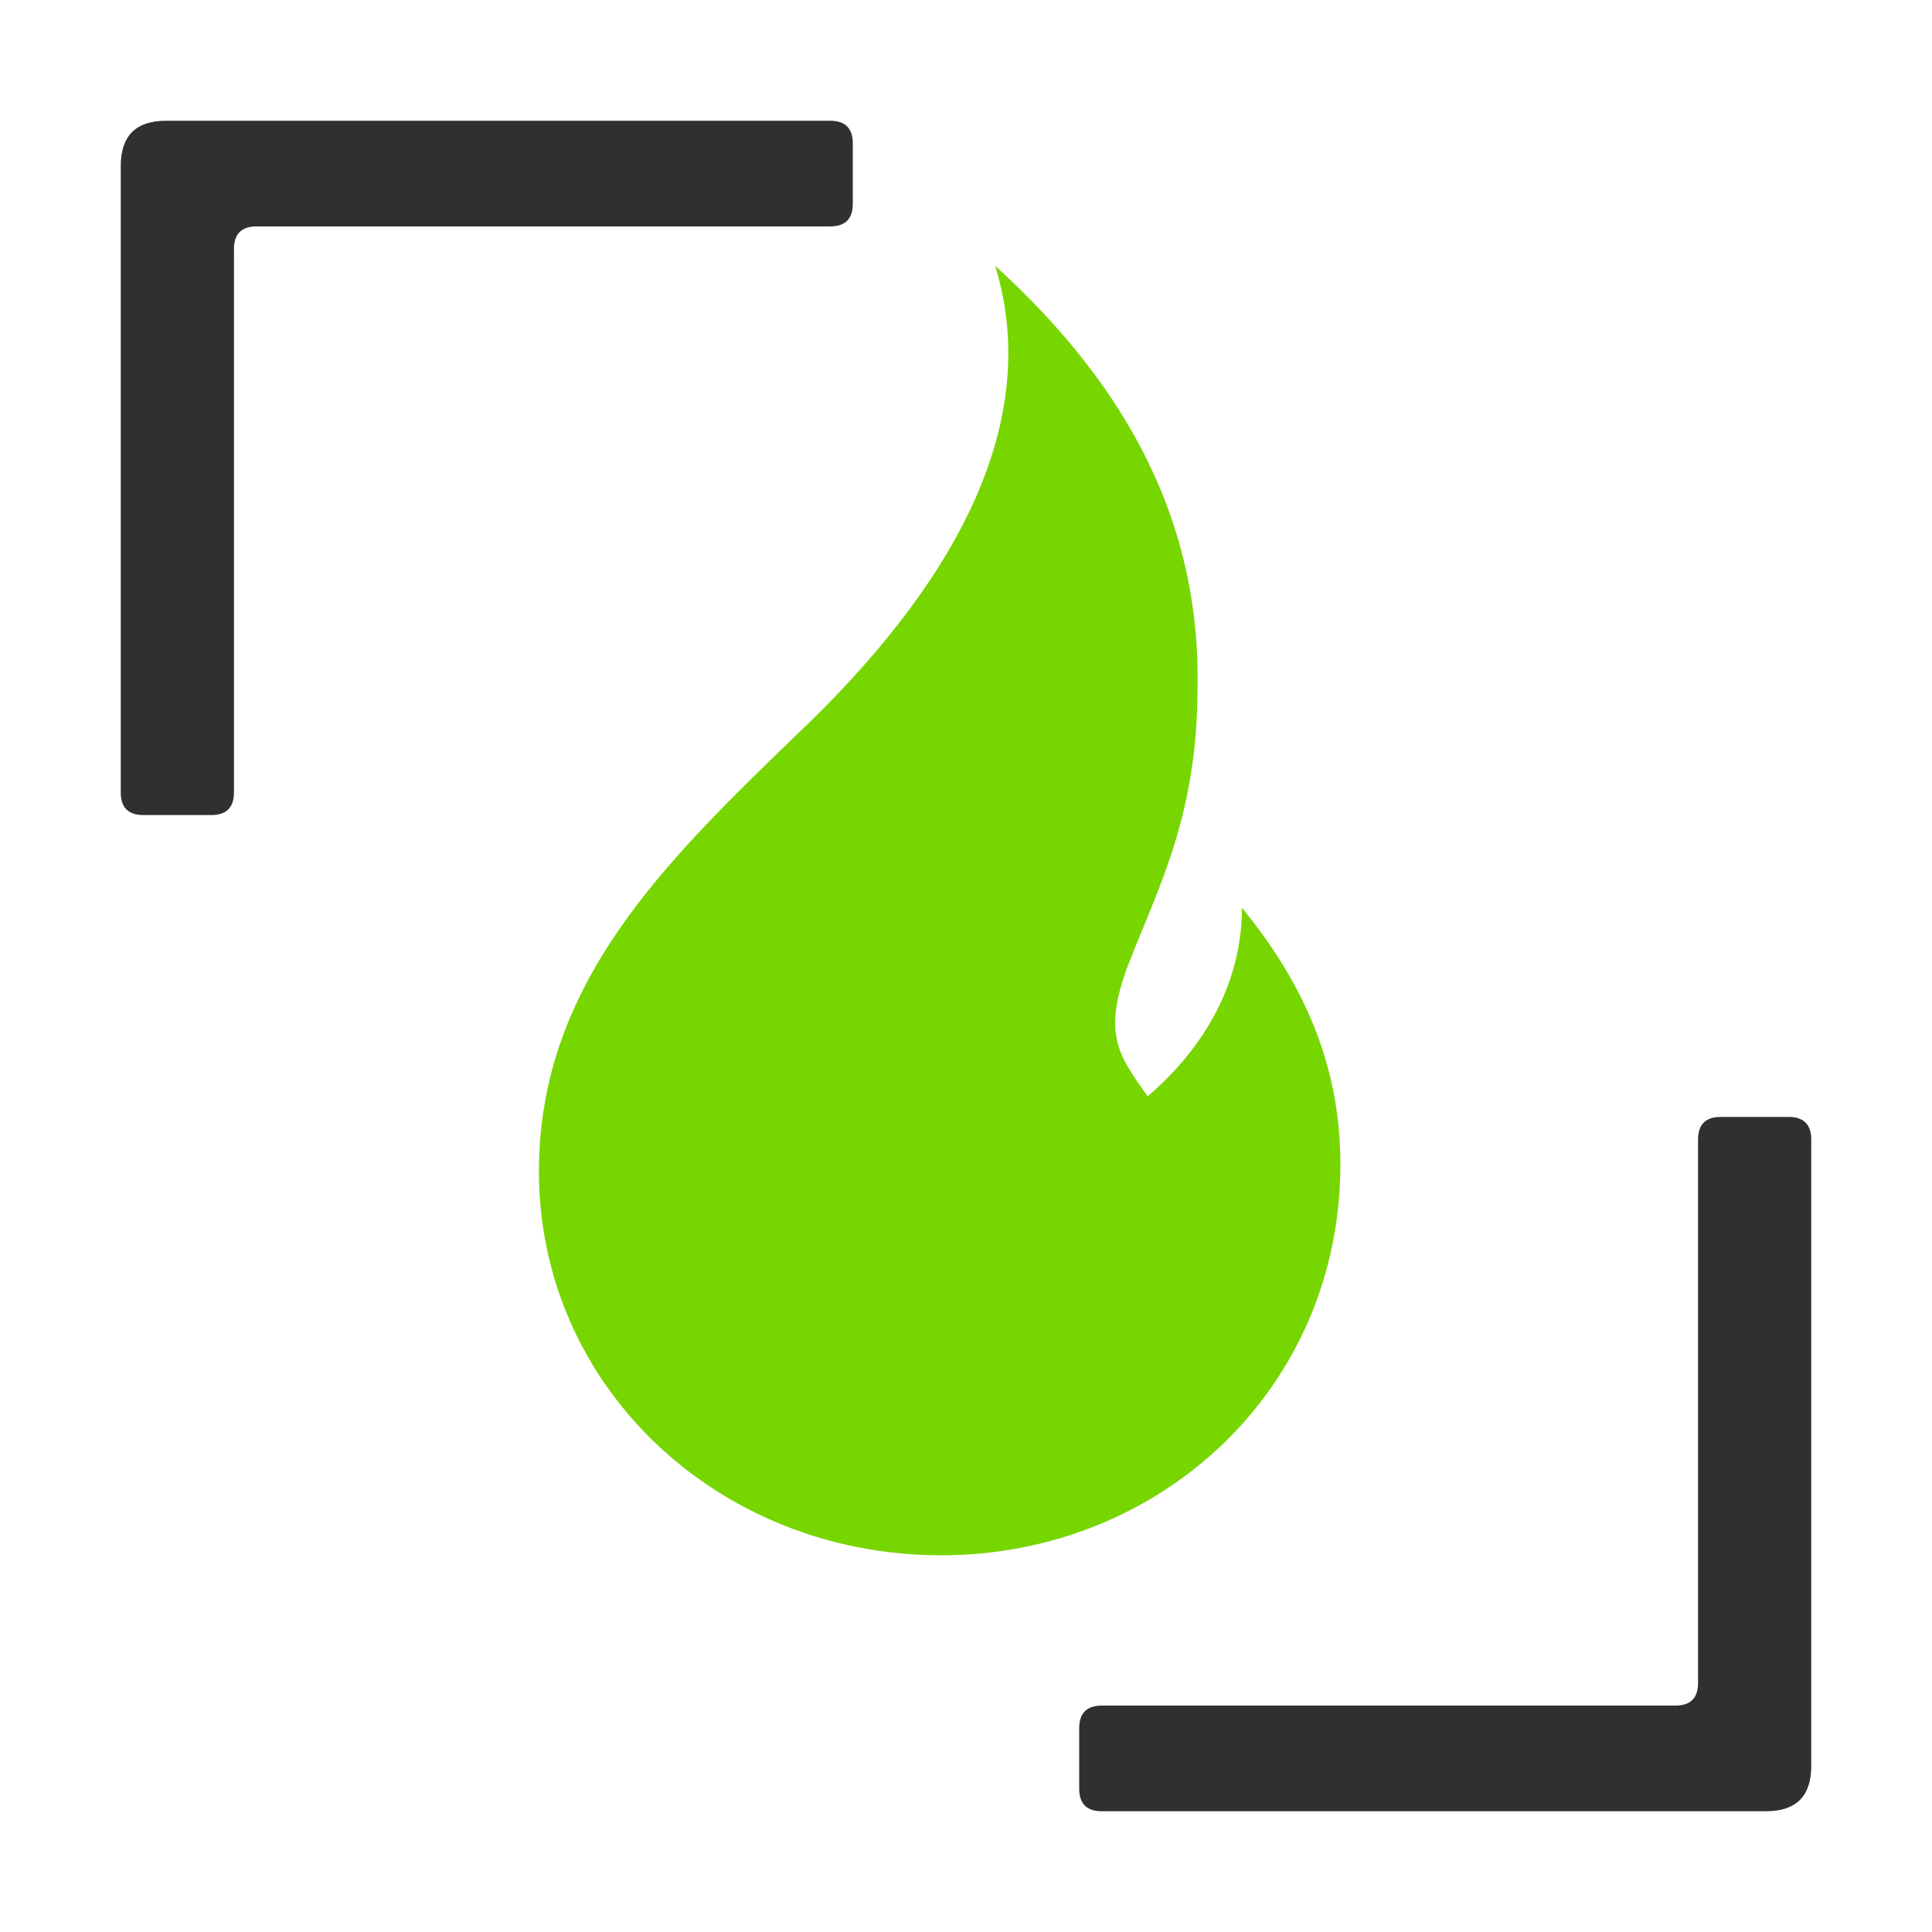
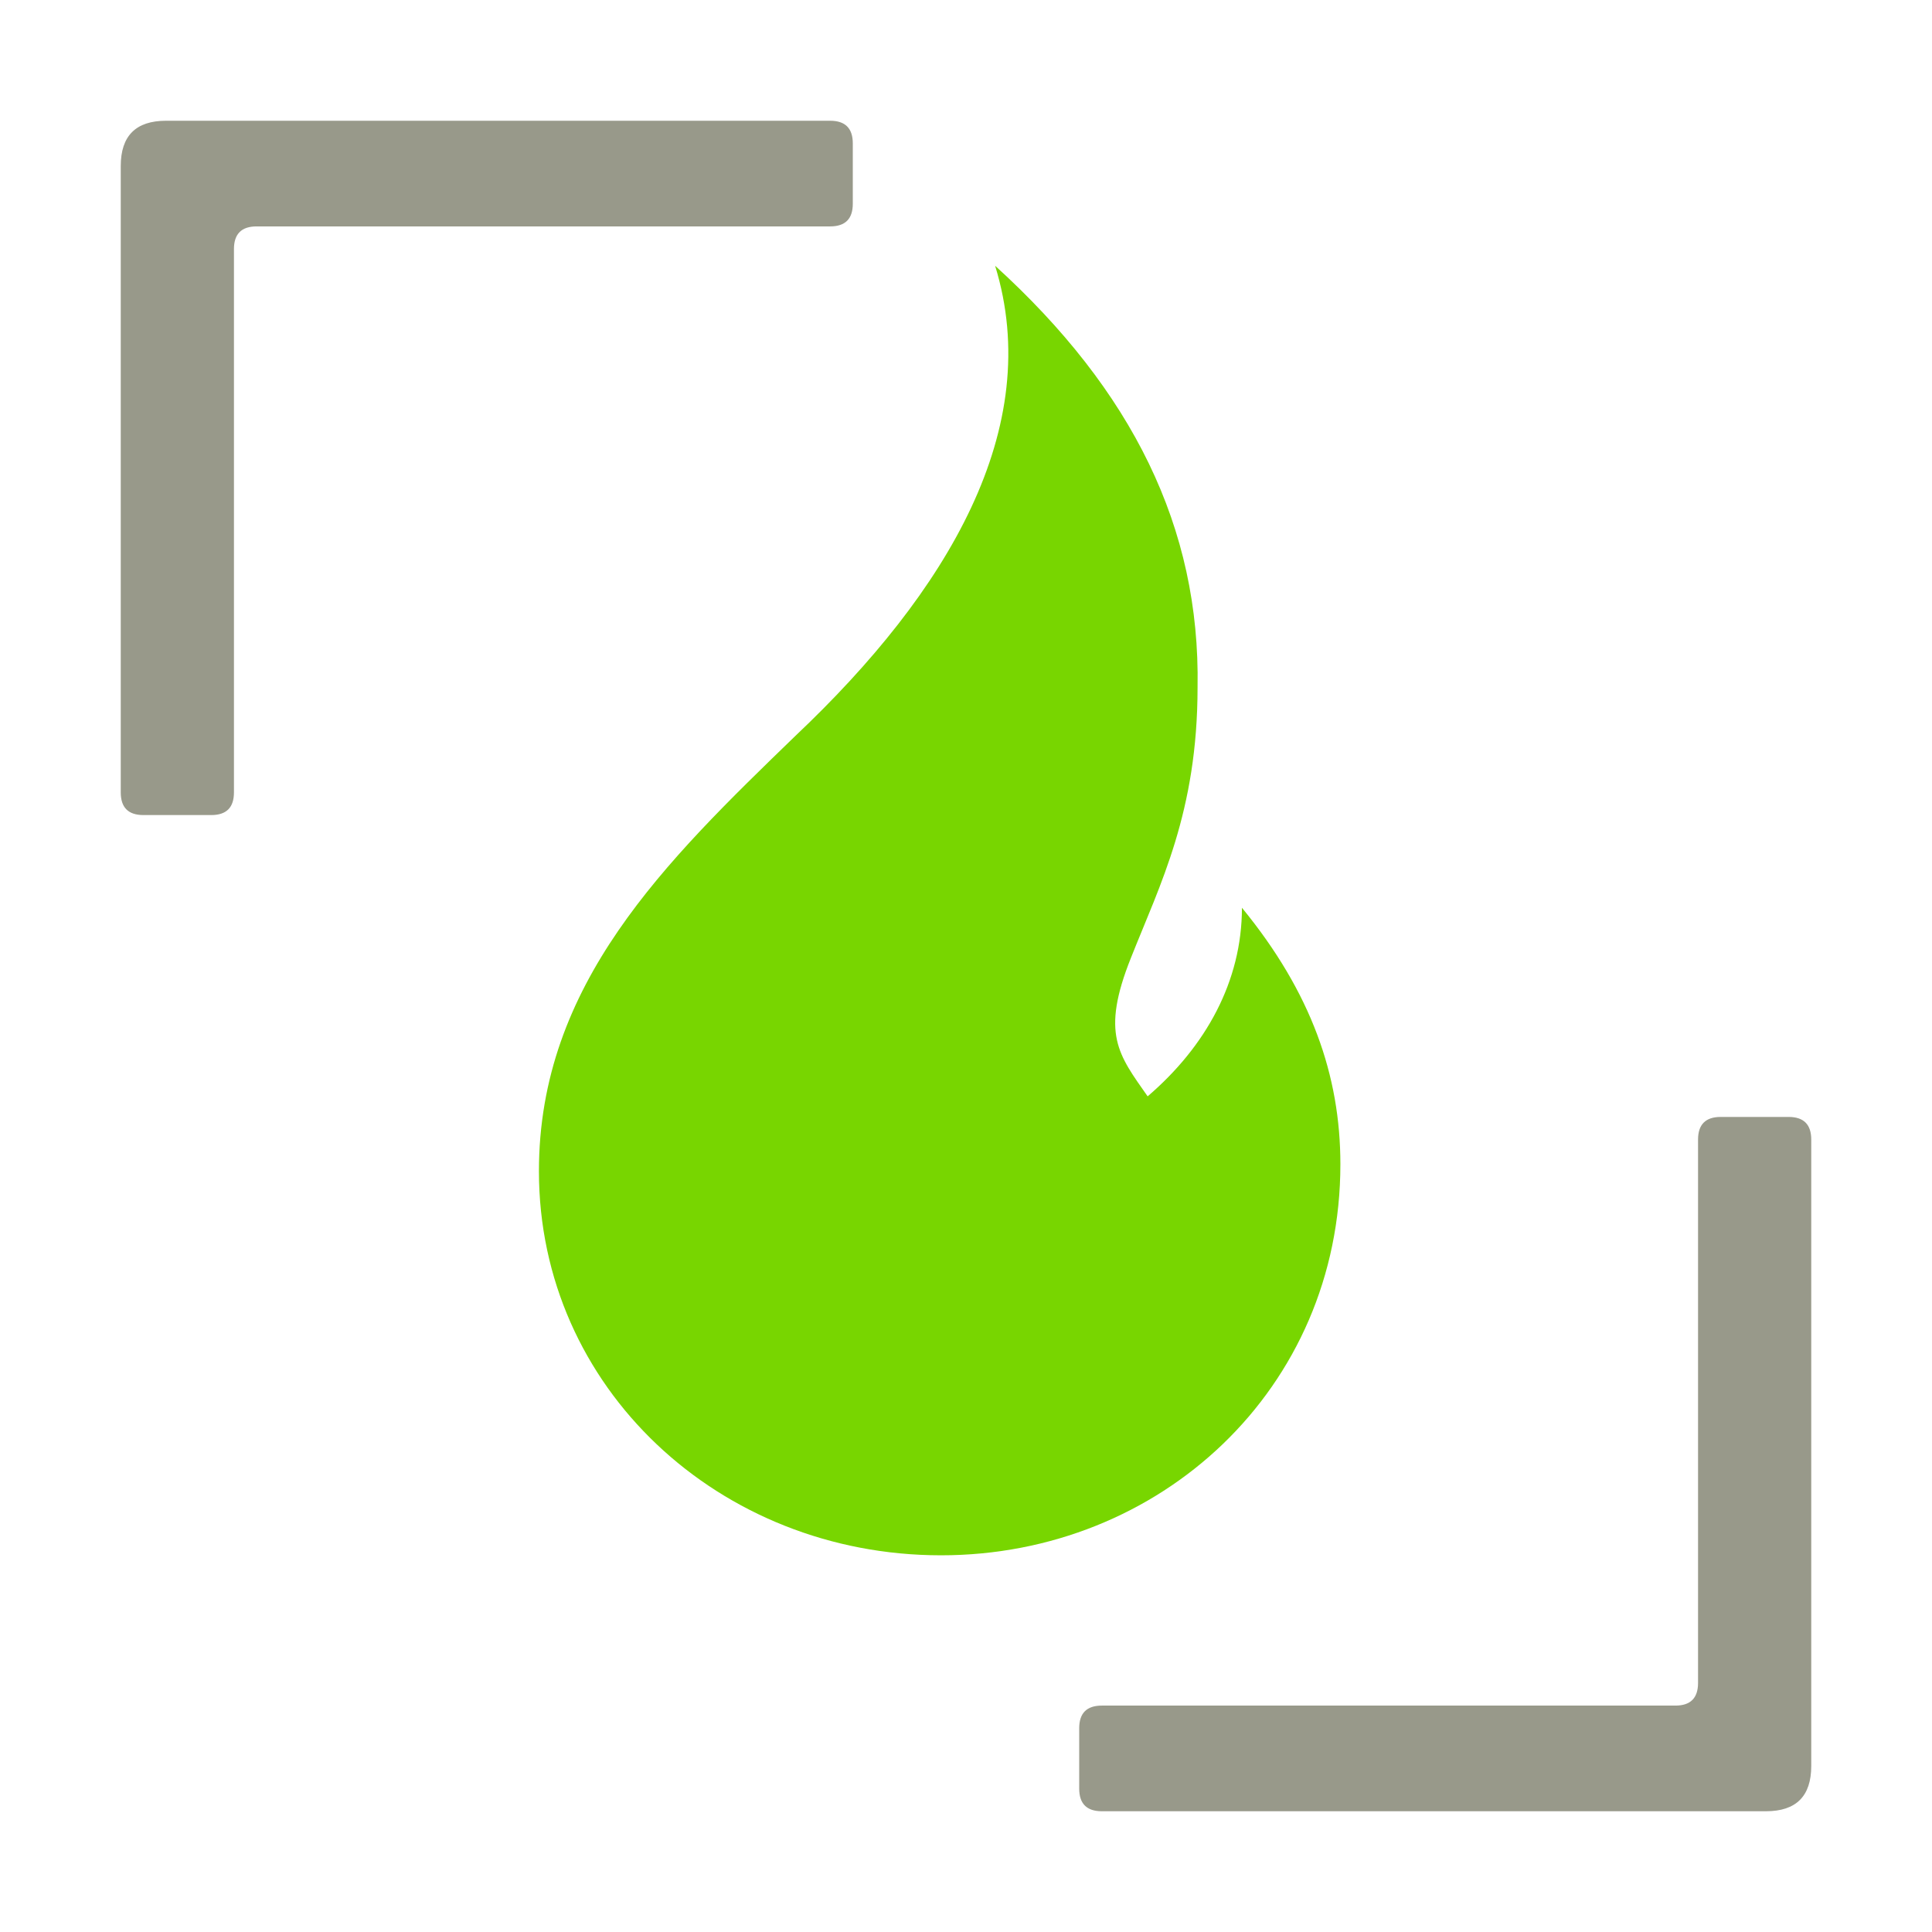
<svg xmlns="http://www.w3.org/2000/svg" width="256" height="256" viewBox="0 0 256 256" role="img" aria-labelledby="title desc">
-   <g id="selection-brackets" fill="#30312e">
+   <g id="selection-brackets" fill="#98998a">
    <path id="top-left" d="M22 16H110Q113 16 113 19V27Q113 30 110 30H34Q31 30 31 33V105Q31 108 28 108H19Q16 108 16 105V22Q16 16 22 16Z" />
    <path id="bottom-right" d="M234 240H146Q143 240 143 237V229Q143 226 146 226H222Q225 226 225 223V151Q225 148 228 148H237Q240 148 240 151V234Q240 240 234 240Z" />
  </g>
  <g transform="translate(12.8 12.8) scale(.9)">
    <path id="flame" fill="#78d600" transform="scale(.2041467)" d="M648 122C747 212 796 311 794 426C794 516 767 568 746 621C724 676 737 691 758 721C800 685 826 638 826 585C876 646 897 706 897 770C897 932 767 1052 609 1052C449 1052 319 931 319 775C319 640 410 552 504 461C614 357 684 239 648 122Z" />
  </g>
</svg>
